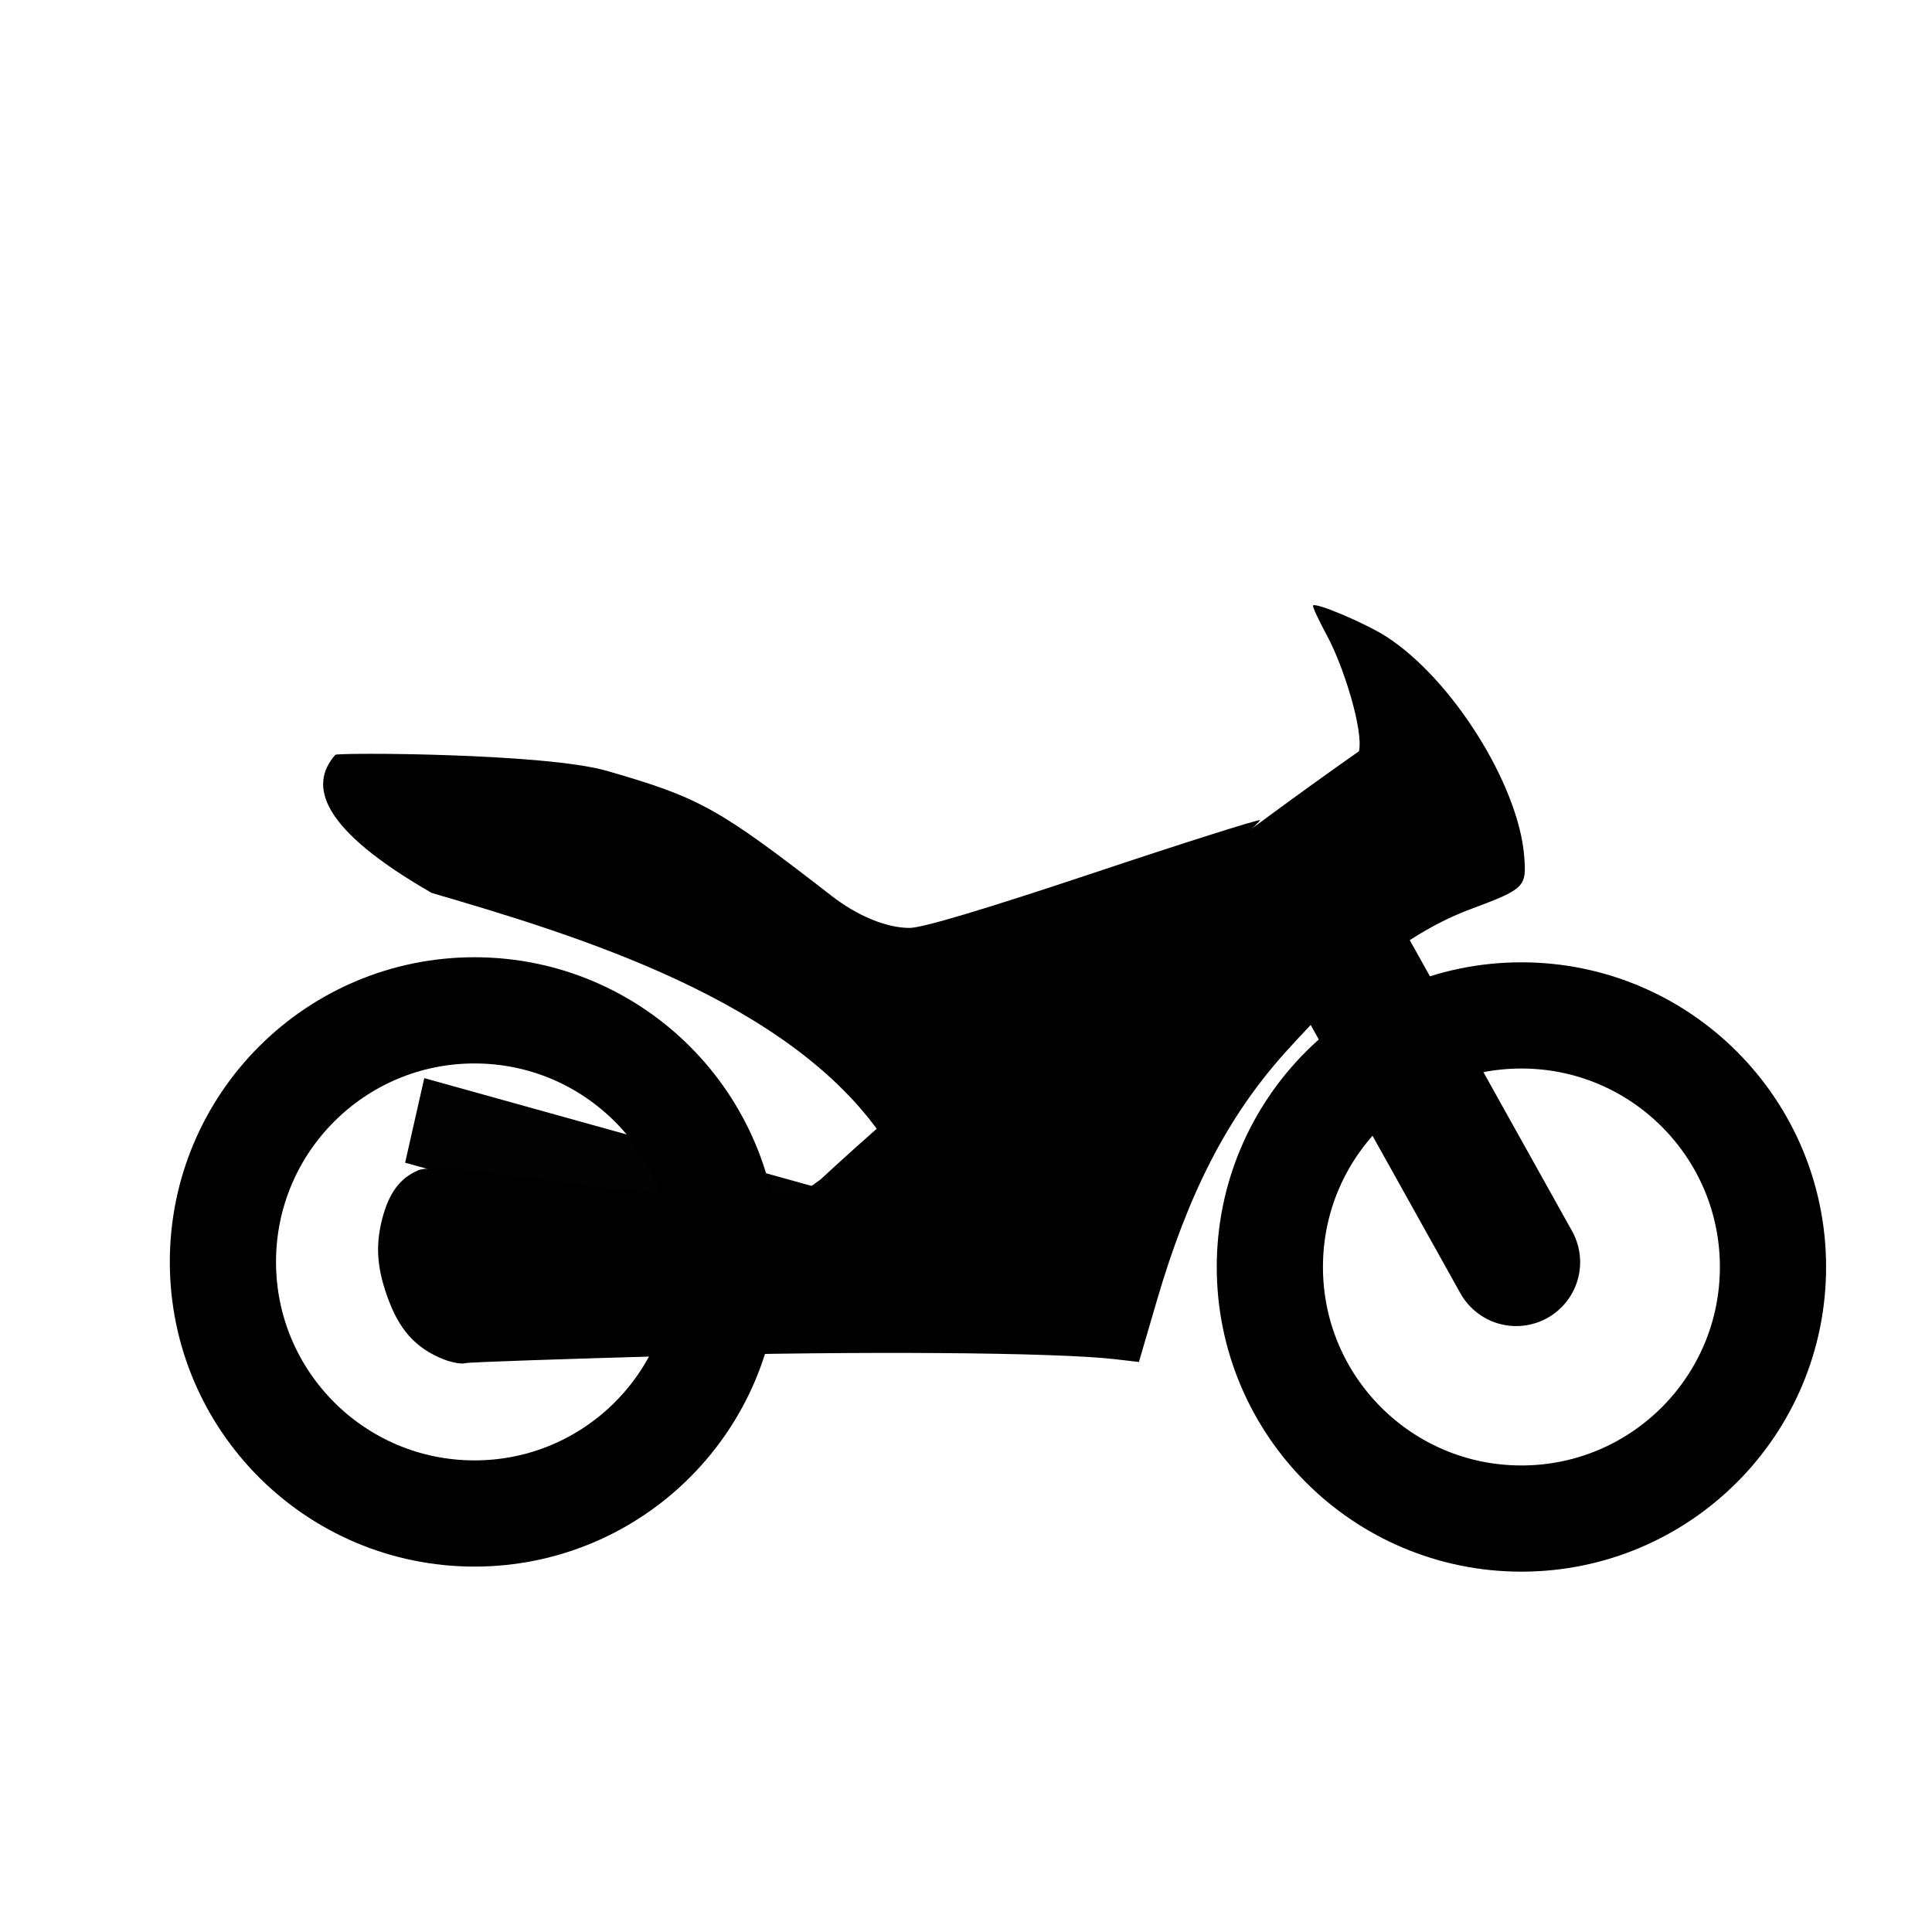
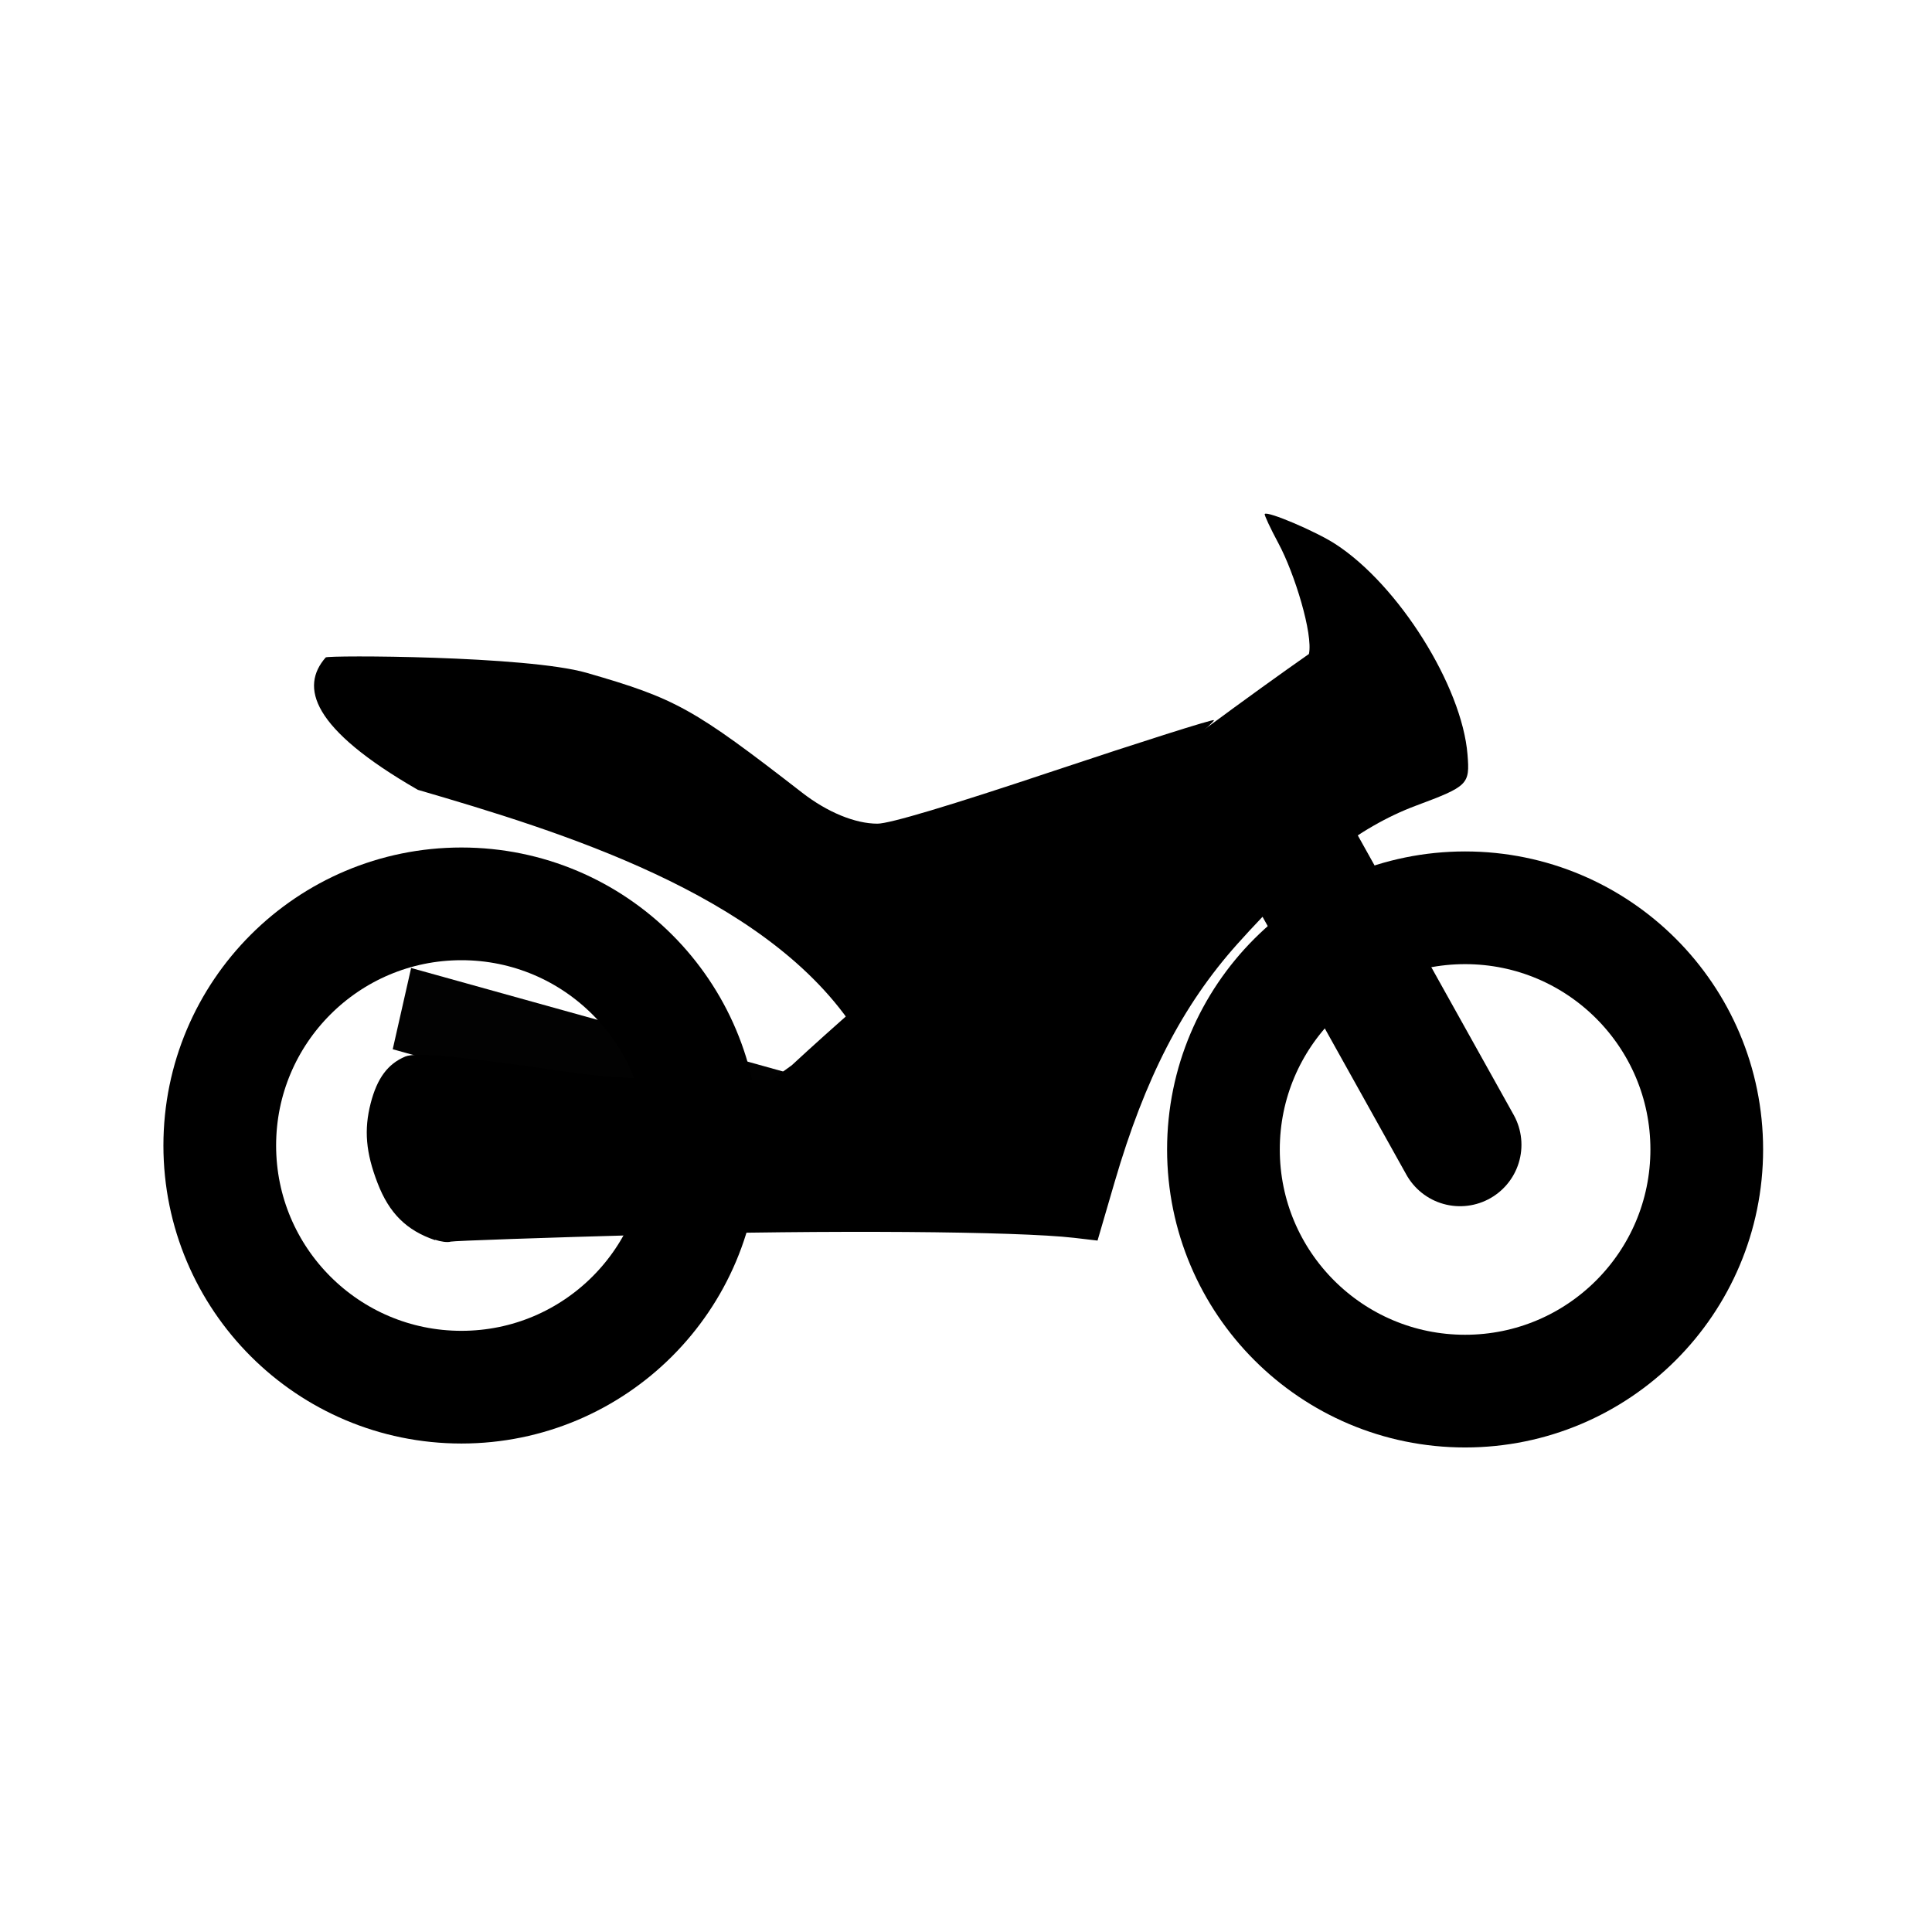
<svg xmlns="http://www.w3.org/2000/svg" width="24" height="24" id="svg4460" version="1.1">
  <defs id="defs4462" />
  <g id="layer1" transform="translate(0,-1028.362)">
-     <path style="fill:currentColor;fill-opacity:1;stroke:none" d="m 5.582,1045.274 c -0.371,-0.126 -0.595,-0.347 -0.746,-0.739 -0.152,-0.393 -0.177,-0.689 -0.088,-1.032 0.083,-0.321 0.22,-0.506 0.447,-0.603 0.143,-0.061 0.73,0 2.146,0.205 0.384,0.057 1.01,0.096 1.609,0.098 l 0.981,0 0.263,-0.19 c 2.202,-2.039 5.224,-4.293 6.688,-5.319 0.055,-0.256 -0.185,-1.041 -0.395,-1.431 -0.106,-0.198 -0.186,-0.368 -0.176,-0.379 0.035,-0.042 0.661,0.225 0.913,0.388 0.816,0.527 1.638,1.837 1.71,2.724 0.031,0.386 0.009,0.408 -0.669,0.661 -0.735,0.275 -1.45,0.829 -2.311,1.792 -0.707,0.791 -1.192,1.732 -1.585,3.076 l -0.221,0.756 -0.301,-0.035 c -0.737,-0.085 -3.214,-0.103 -5.501,-0.04 -1.368,0.038 -2.521,0.078 -2.562,0.089 -0.041,0.013 -0.132,-1e-4 -0.201,-0.024 l 0,0 z" id="path3936" />
-     <path style="fill:none;stroke:currentColor;stroke-width:1.959;stroke-miterlimit:4;stroke-opacity:1;stroke-dasharray:none" id="path3037" d="m -6.276,15.559 a 4.64,4.64 0 1 1 -9.281,0 4.64,4.64 0 1 1 9.281,0 z" transform="matrix(0.6734373,0,0,0.6734373,26.25122,1033.623)" />
-     <path style="fill:none;stroke:currentColor;stroke-width:1.588;stroke-linecap:round;stroke-linejoin:round;stroke-miterlimit:4;stroke-opacity:1;stroke-dasharray:none" d="m 16.763,1040.327 2.072,3.714" id="path3847" />
-     <path style="fill:none;stroke:currentColor;stroke-width:1.959;stroke-miterlimit:4;stroke-opacity:1;stroke-dasharray:none" id="path3037-4" d="m -6.276,15.559 a 4.64,4.64 0 1 1 -9.281,0 4.64,4.64 0 1 1 9.281,0 z" transform="matrix(0.6734373,0,0,0.6734373,13.24585,1033.56)" />
-     <rect style="opacity:0.99;fill:currentColor;fill-opacity:1;stroke:none" id="rect3908" width="6.714" height="1.077" x="235.493" y="1003.391" transform="matrix(0.9633856,0.2681198,-0.2208512,0.9753075,0,0)" ry="0" />
-     <path style="fill:currentColor;fill-opacity:1;stroke:none" d="m 5.359,1039.452 c -1.383,-0.795 -1.527,-1.334 -1.194,-1.713 0.026,-0.03 2.601,-0.024 3.374,0.199 1.157,0.334 1.378,0.457 2.789,1.551 0.324,0.252 0.684,0.4 0.972,0.4 0.157,0 0.928,-0.23 2.282,-0.682 1.125,-0.376 2.056,-0.67 2.069,-0.656 0.013,0.015 -0.432,0.413 -0.99,0.885 -1.634,1.383 -3.404,3.067 -3.686,3.067 -1.162,-1.714 -3.786,-2.515 -5.617,-3.05 z" id="path3930" />
+     <path style="stroke-width:0.961;stroke:none;fill-opacity:1;fill:currentColor;" d="m 5.406,1043.768 c -0.356,-0.121 -0.571,-0.333 -0.716,-0.71 -0.146,-0.378 -0.17,-0.662 -0.085,-0.992 0.08,-0.309 0.211,-0.487 0.429,-0.579 0.138,-0.059 0.701,0 2.062,0.197 0.369,0.055 0.97,0.092 1.545,0.094 h 0.942 l 0.253,-0.183 c 2.115,-1.958 5.018,-4.124 6.424,-5.109 0.053,-0.246 -0.177,-1 -0.379,-1.375 -0.102,-0.19 -0.178,-0.354 -0.17,-0.364 0.033,-0.04 0.635,0.216 0.877,0.373 0.784,0.507 1.574,1.765 1.642,2.616 0.03,0.371 0.009,0.392 -0.642,0.635 -0.706,0.264 -1.393,0.796 -2.22,1.721 -0.679,0.76 -1.145,1.664 -1.522,2.955 l -0.212,0.726 -0.29,-0.034 c -0.708,-0.082 -3.088,-0.099 -5.284,-0.038 -1.314,0.036 -2.421,0.075 -2.461,0.085 -0.04,0.013 -0.127,-10e-5 -0.193,-0.023 v 0 z" id="path3936" />
+     <circle style="stroke-opacity:1;stroke-dasharray:none;stroke-miterlimit:4;stroke-width:1.4;stroke:currentColor;fill:none;" id="path3037" r="3.002" cy="1042.641" cx="18.2" />
+     <circle style="stroke-opacity:1;stroke-dasharray:none;stroke-miterlimit:4;stroke-width:1.4;stroke:currentColor;fill:none;" id="path3037-3" r="3.002" cy="1042.592" cx="5.732" />
+     <path style="stroke-opacity:1;stroke-dasharray:none;stroke-miterlimit:4;stroke-linejoin:round;stroke-linecap:round;stroke-width:1.526;stroke:currentColor;fill:none;" d="m 16.147,1039.015 1.99,3.568" id="path3847" />
+     <path style="fill:none;stroke:#474747;stroke-width:1.4;stroke-miterlimit:4;stroke-dasharray:none;stroke-opacity:1" id="path3037-4" cx="5.707" cy="1042.58" r="3.002" d="" />
+     <rect style="stroke-width:0.961;stroke:none;fill-opacity:1;fill:currentColor;opacity:0.99;" id="rect3908" width="6.45" height="1.035" x="235.031" y="1002.115" transform="matrix(0.9633856,0.2681198,-0.2208512,0.9753075,0,0)" ry="0" />
+     <path style="stroke-width:0.961;stroke:none;fill-opacity:1;fill:currentColor;" d="m 5.193,1038.175 c -1.329,-0.764 -1.467,-1.281 -1.147,-1.646 0.025,-0.029 2.498,-0.023 3.241,0.191 1.112,0.321 1.324,0.439 2.679,1.49 0.312,0.242 0.657,0.384 0.934,0.384 0.151,0 0.891,-0.221 2.192,-0.656 1.081,-0.361 1.975,-0.644 1.988,-0.63 0.013,0.014 -0.415,0.397 -0.951,0.85 -1.57,1.328 -3.27,2.946 -3.541,2.946 -1.117,-1.646 -3.637,-2.416 -5.396,-2.93 z" id="path3930" />
  </g>
</svg>
